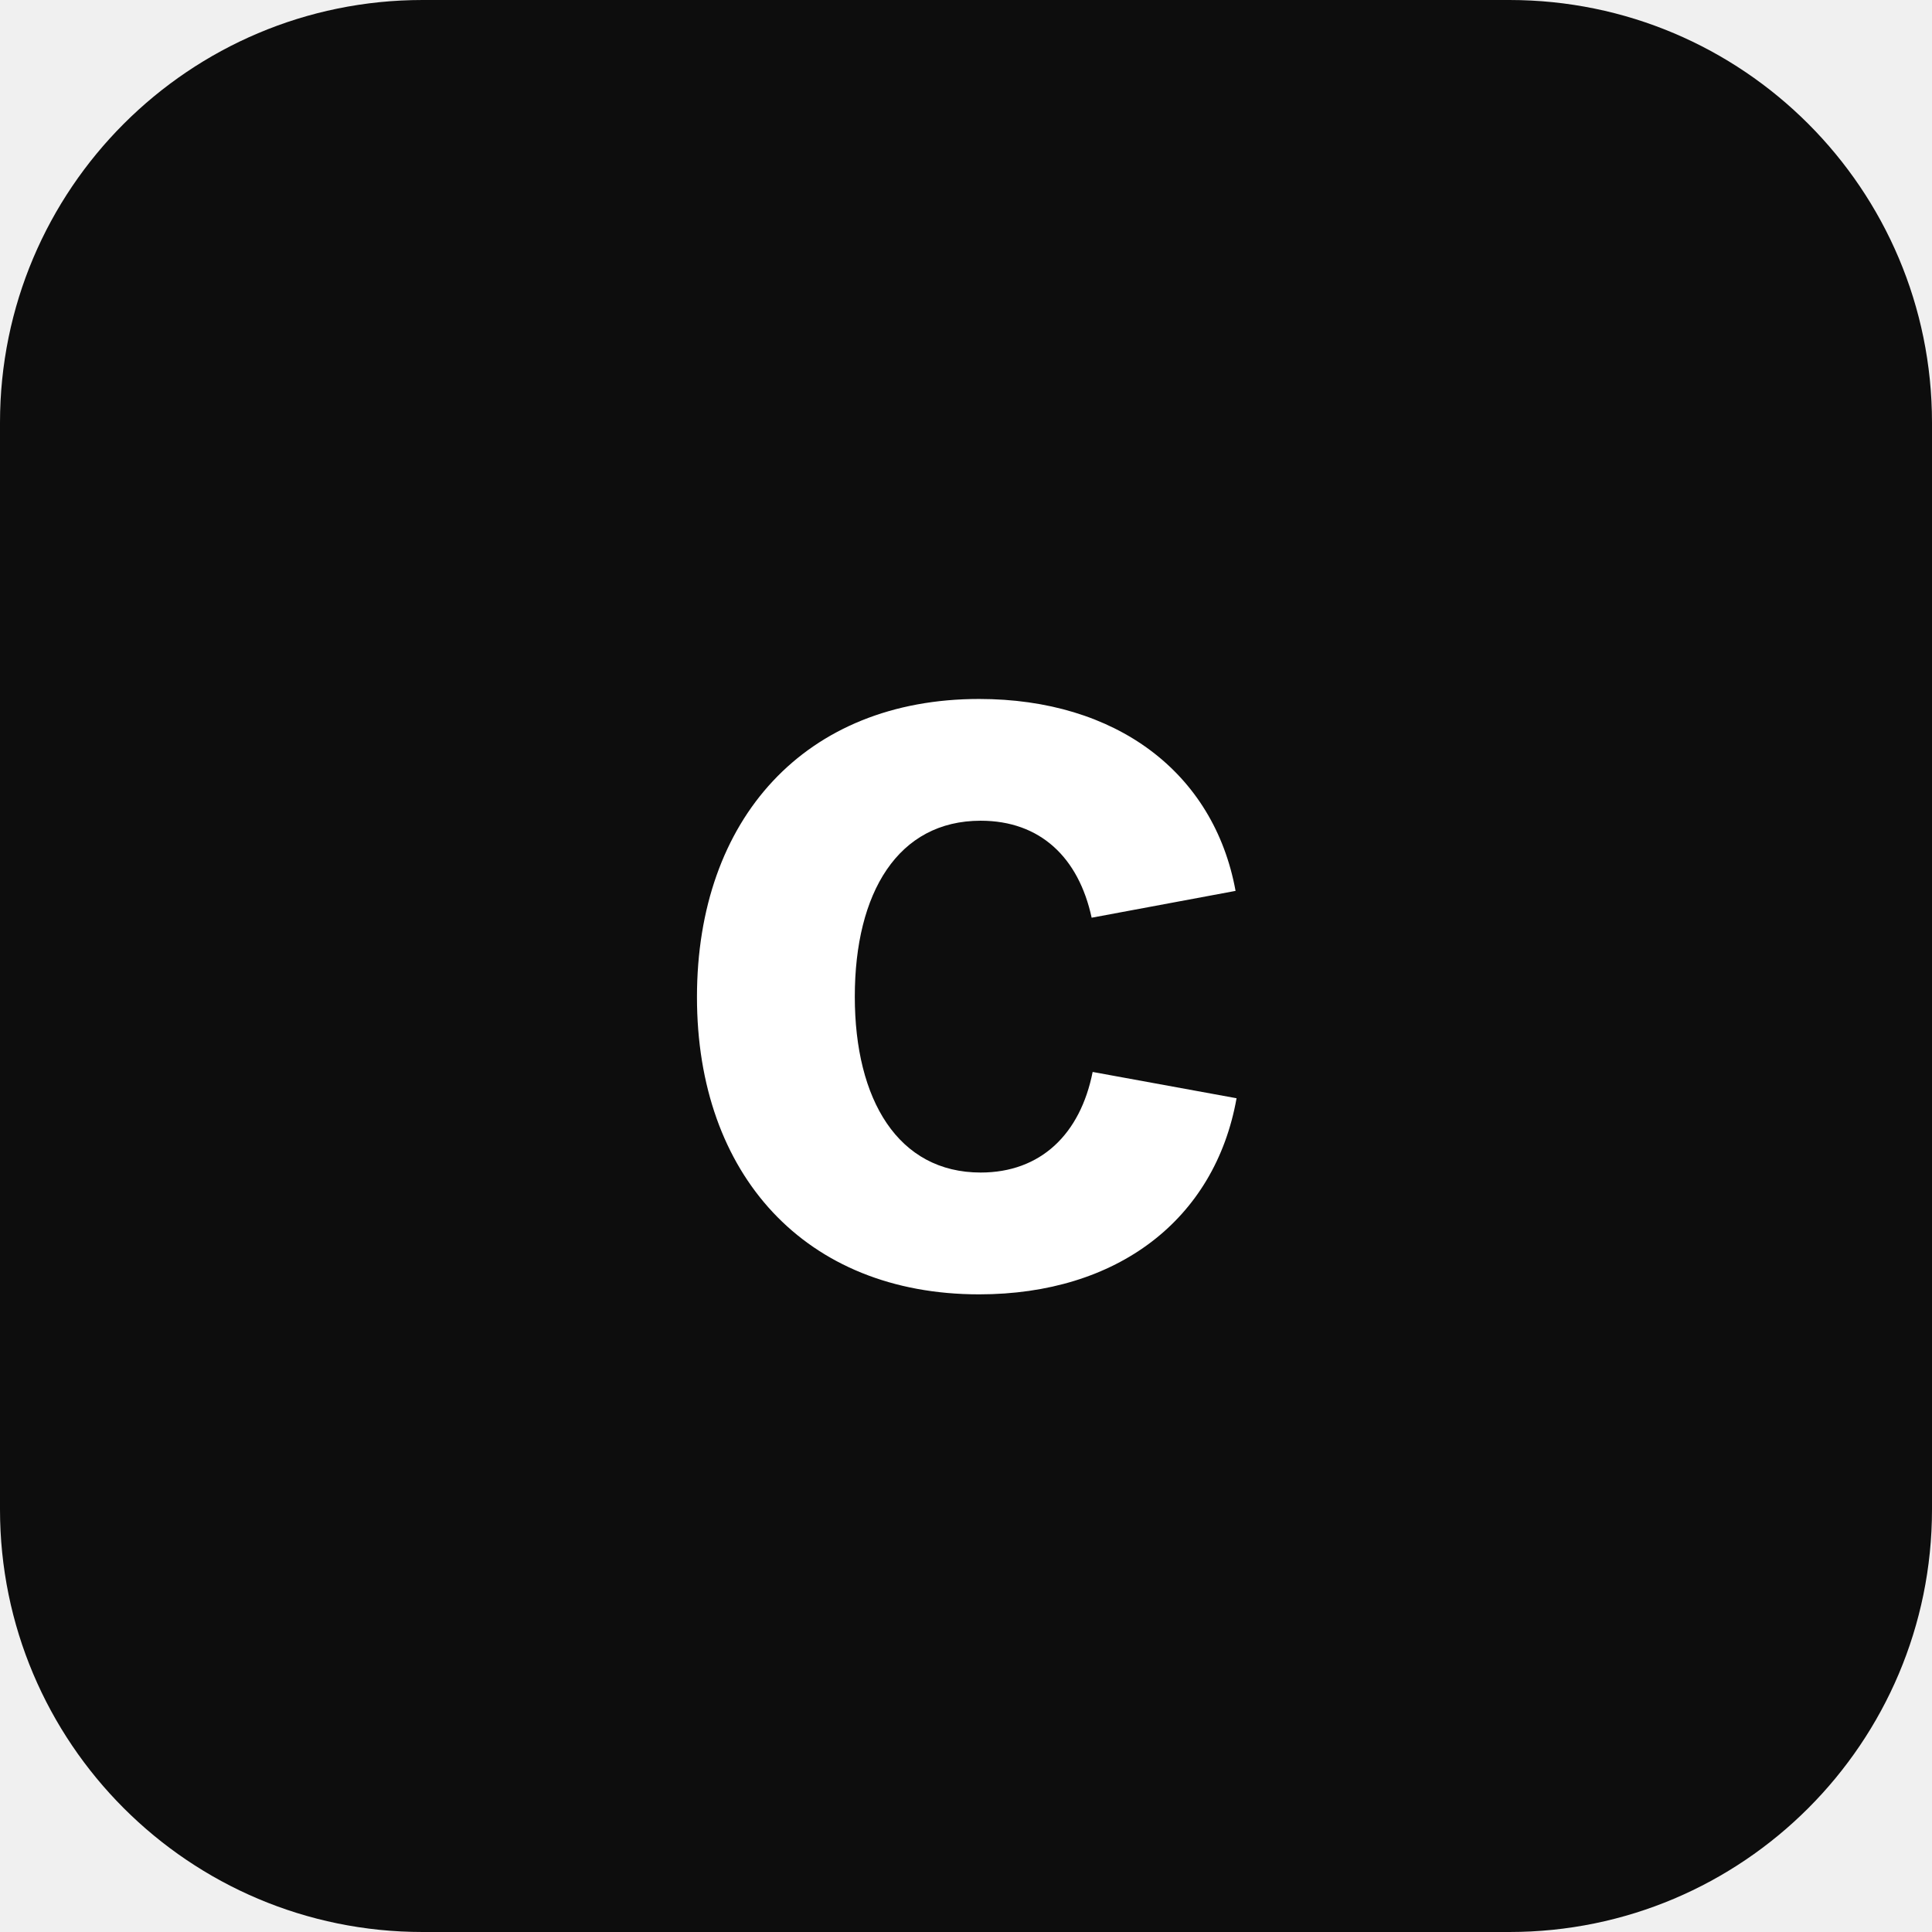
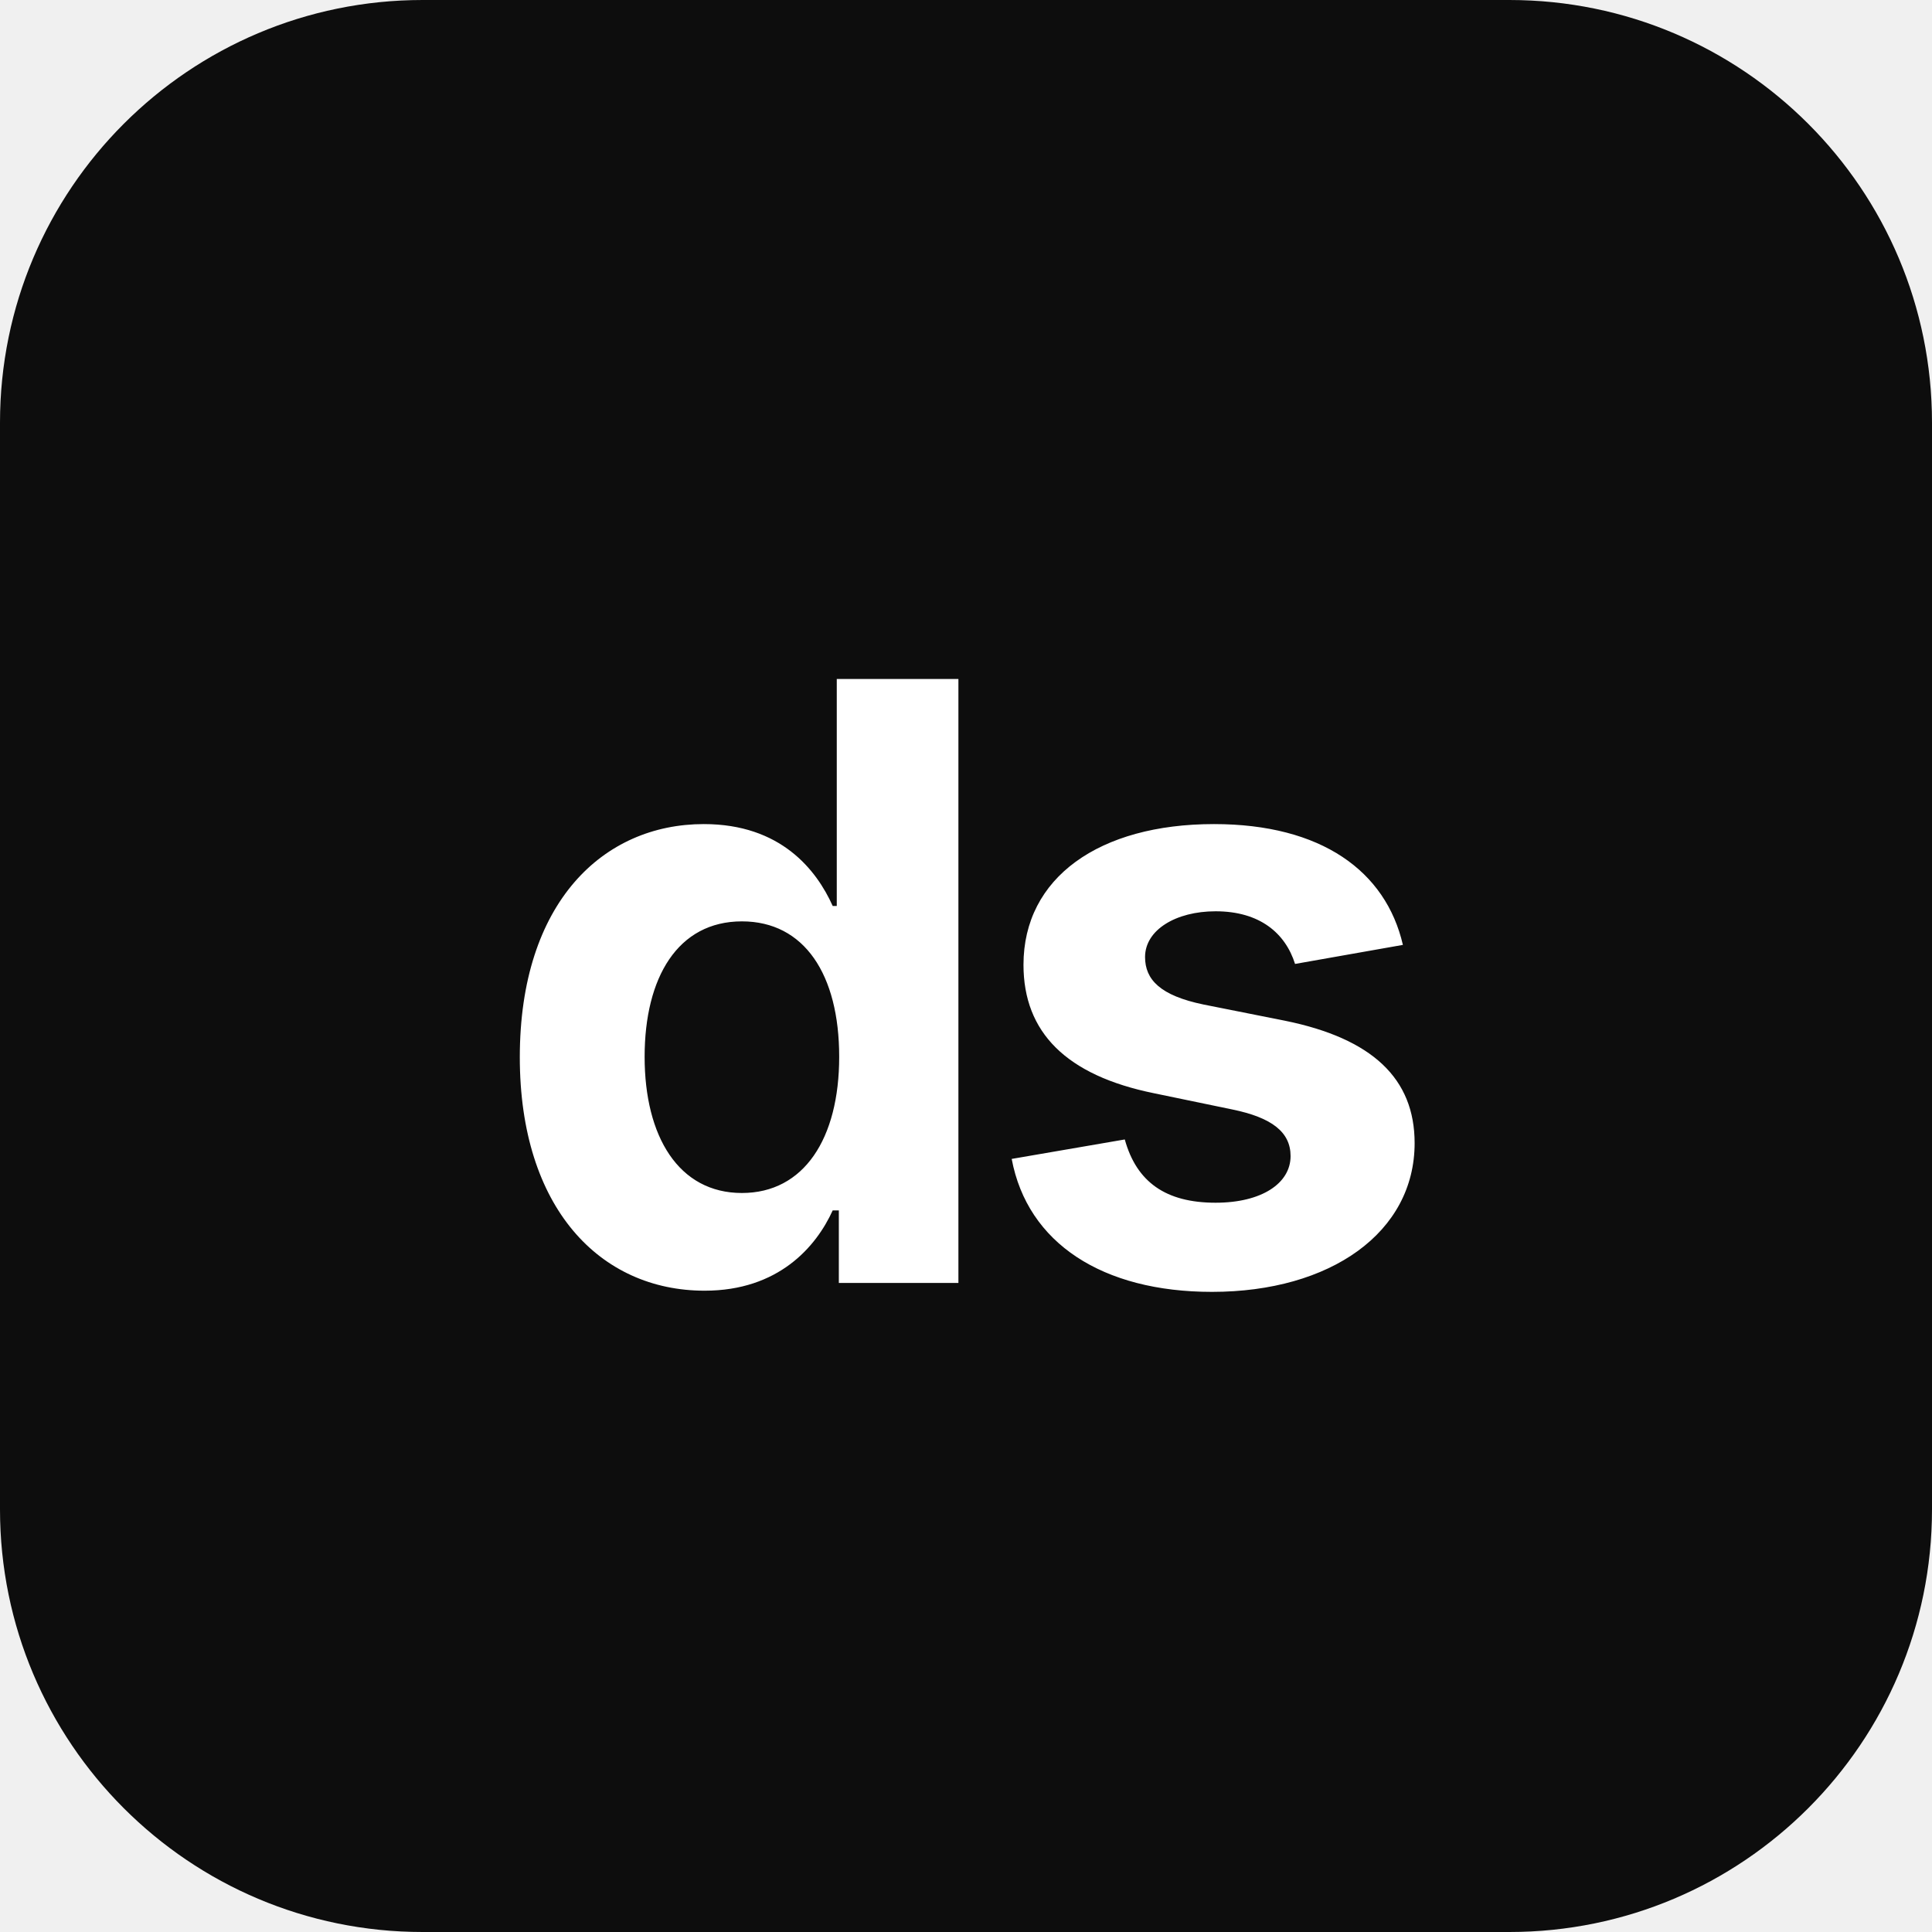
<svg xmlns="http://www.w3.org/2000/svg" viewBox="0 0 512 512">
  <rect width="512" height="512" rx="112" fill="#0d0d0d" />
-   <text x="256" y="340" font-family="-apple-system, BlinkMacSystemFont, 'Segoe UI', system-ui, sans-serif" font-size="280" font-weight="700" text-anchor="middle" fill="#ffffff" letter-spacing="-8">c</text>
+   <text x="256" y="340" font-family="-apple-system, BlinkMacSystemFont, 'Segoe UI', system-ui, sans-serif" font-size="220" font-weight="700" text-anchor="middle" fill="#ffffff" letter-spacing="-8">ds</text>
</svg>
